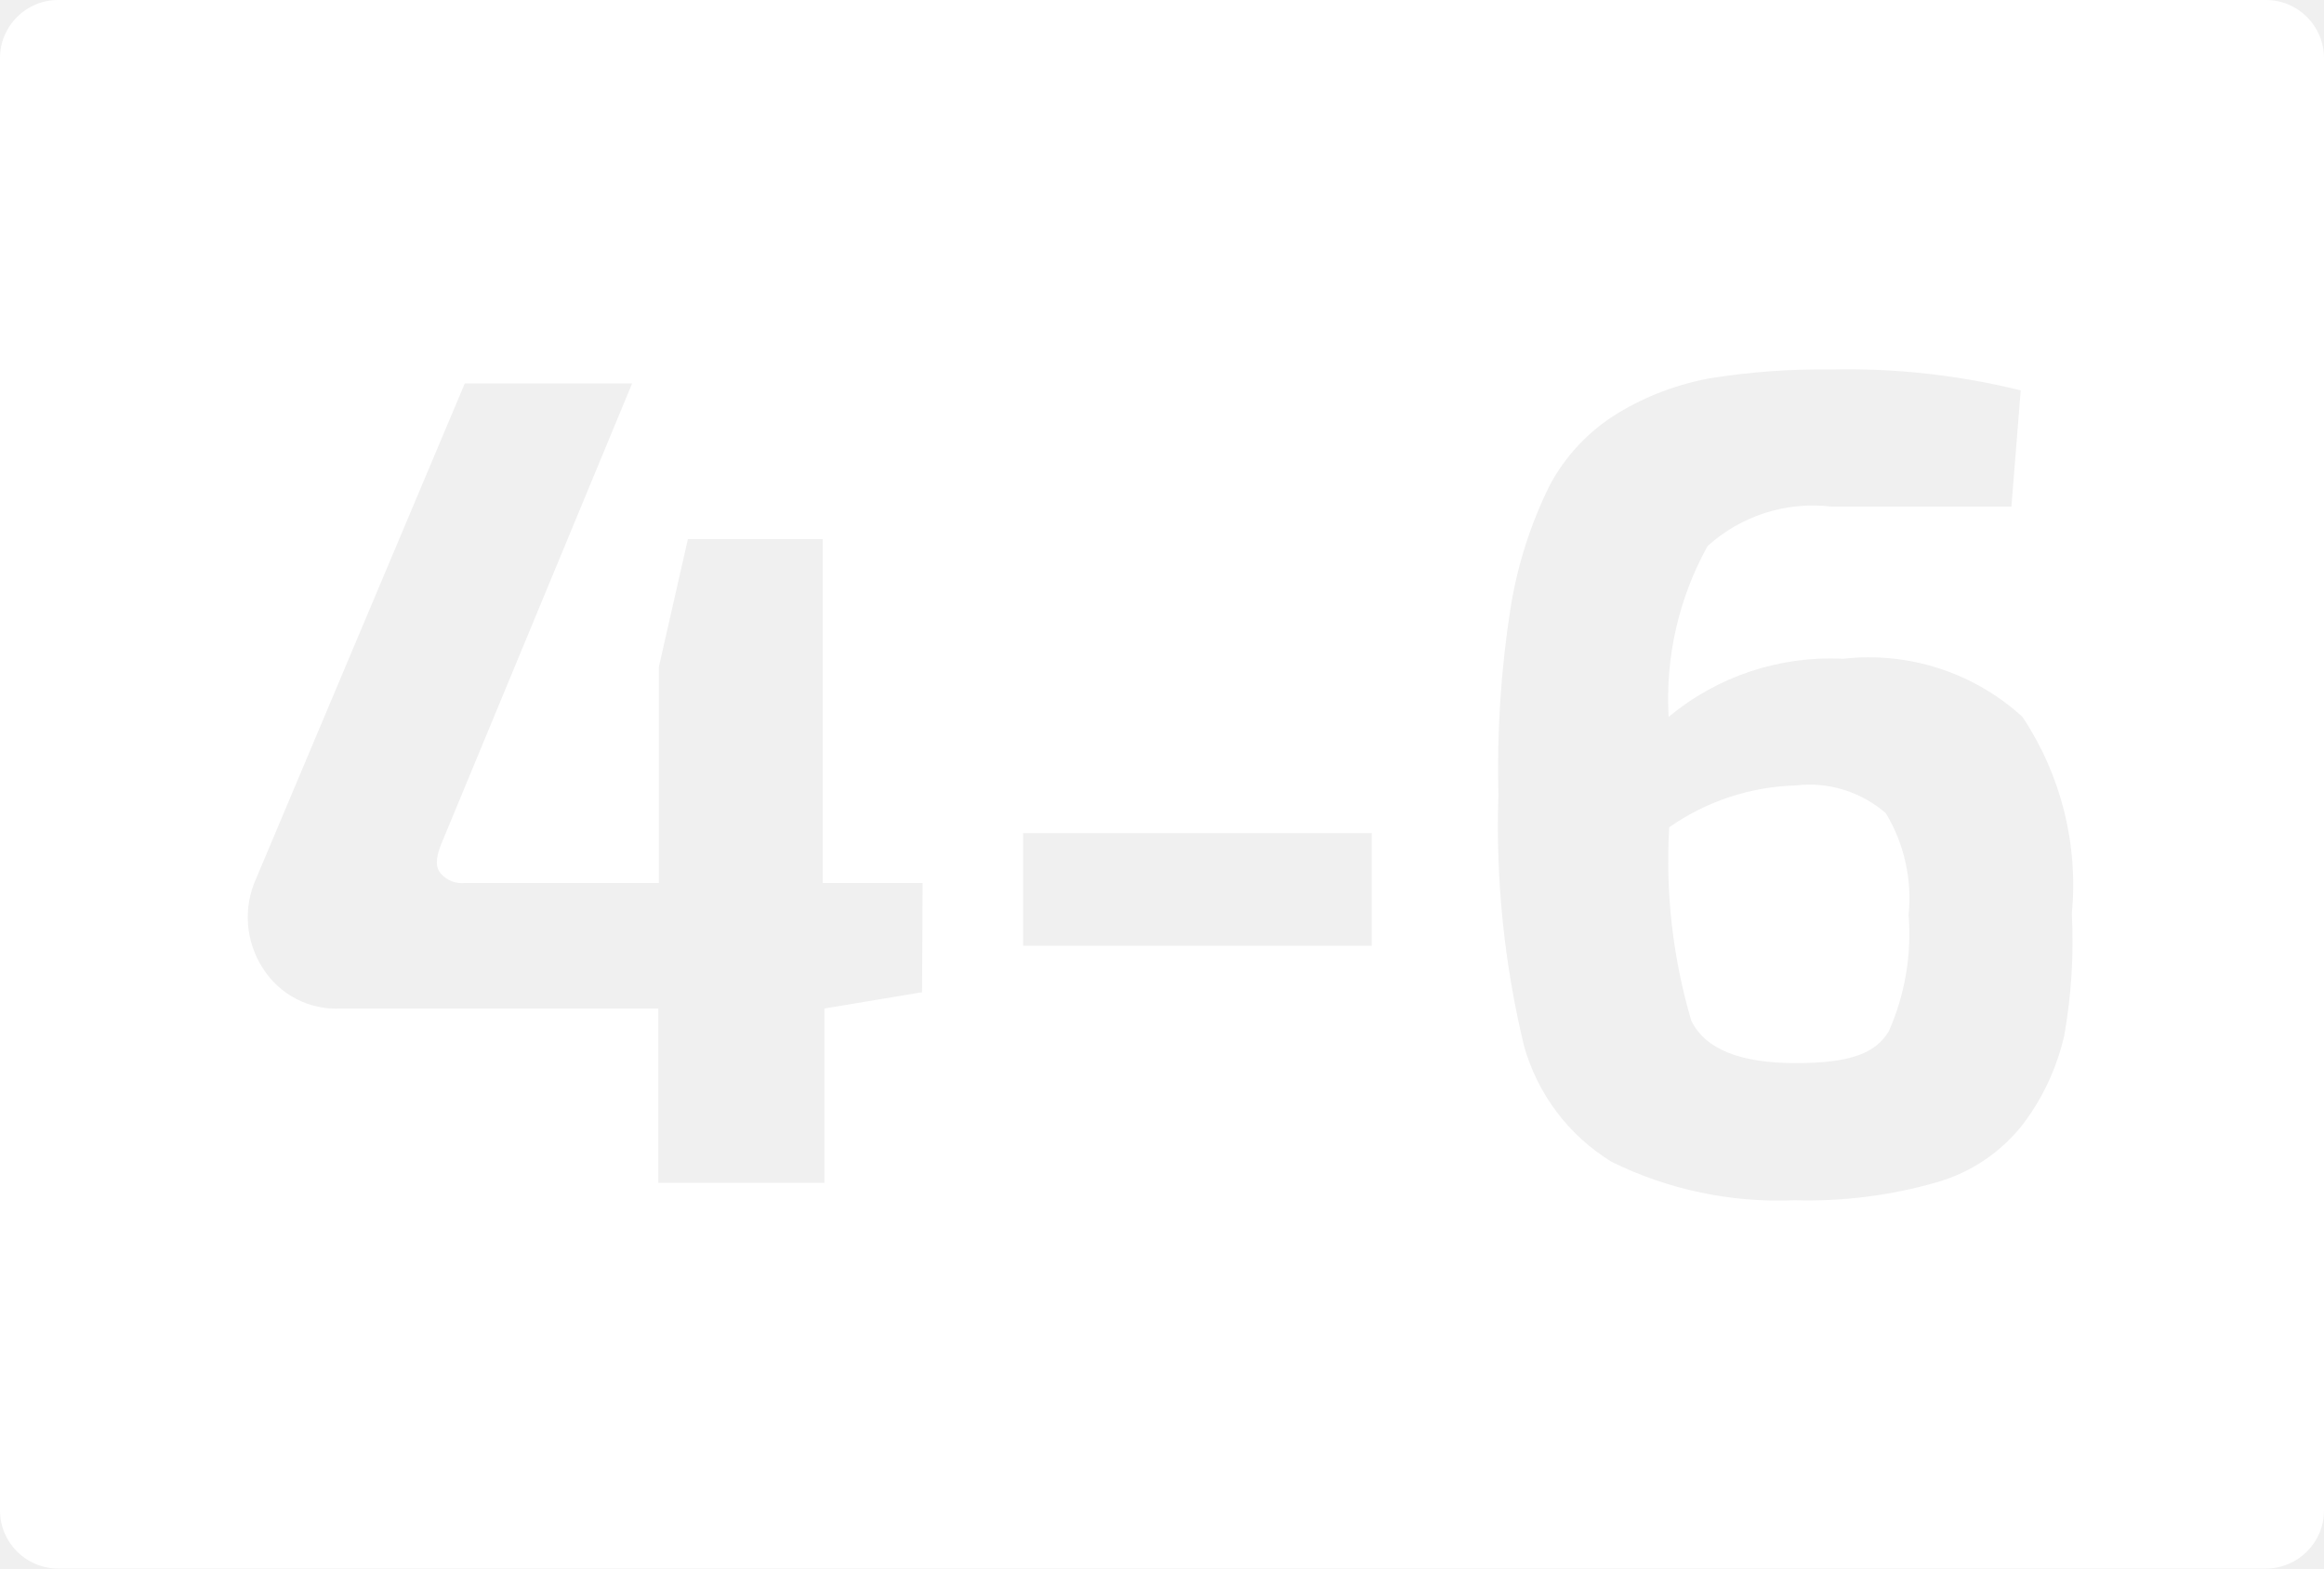
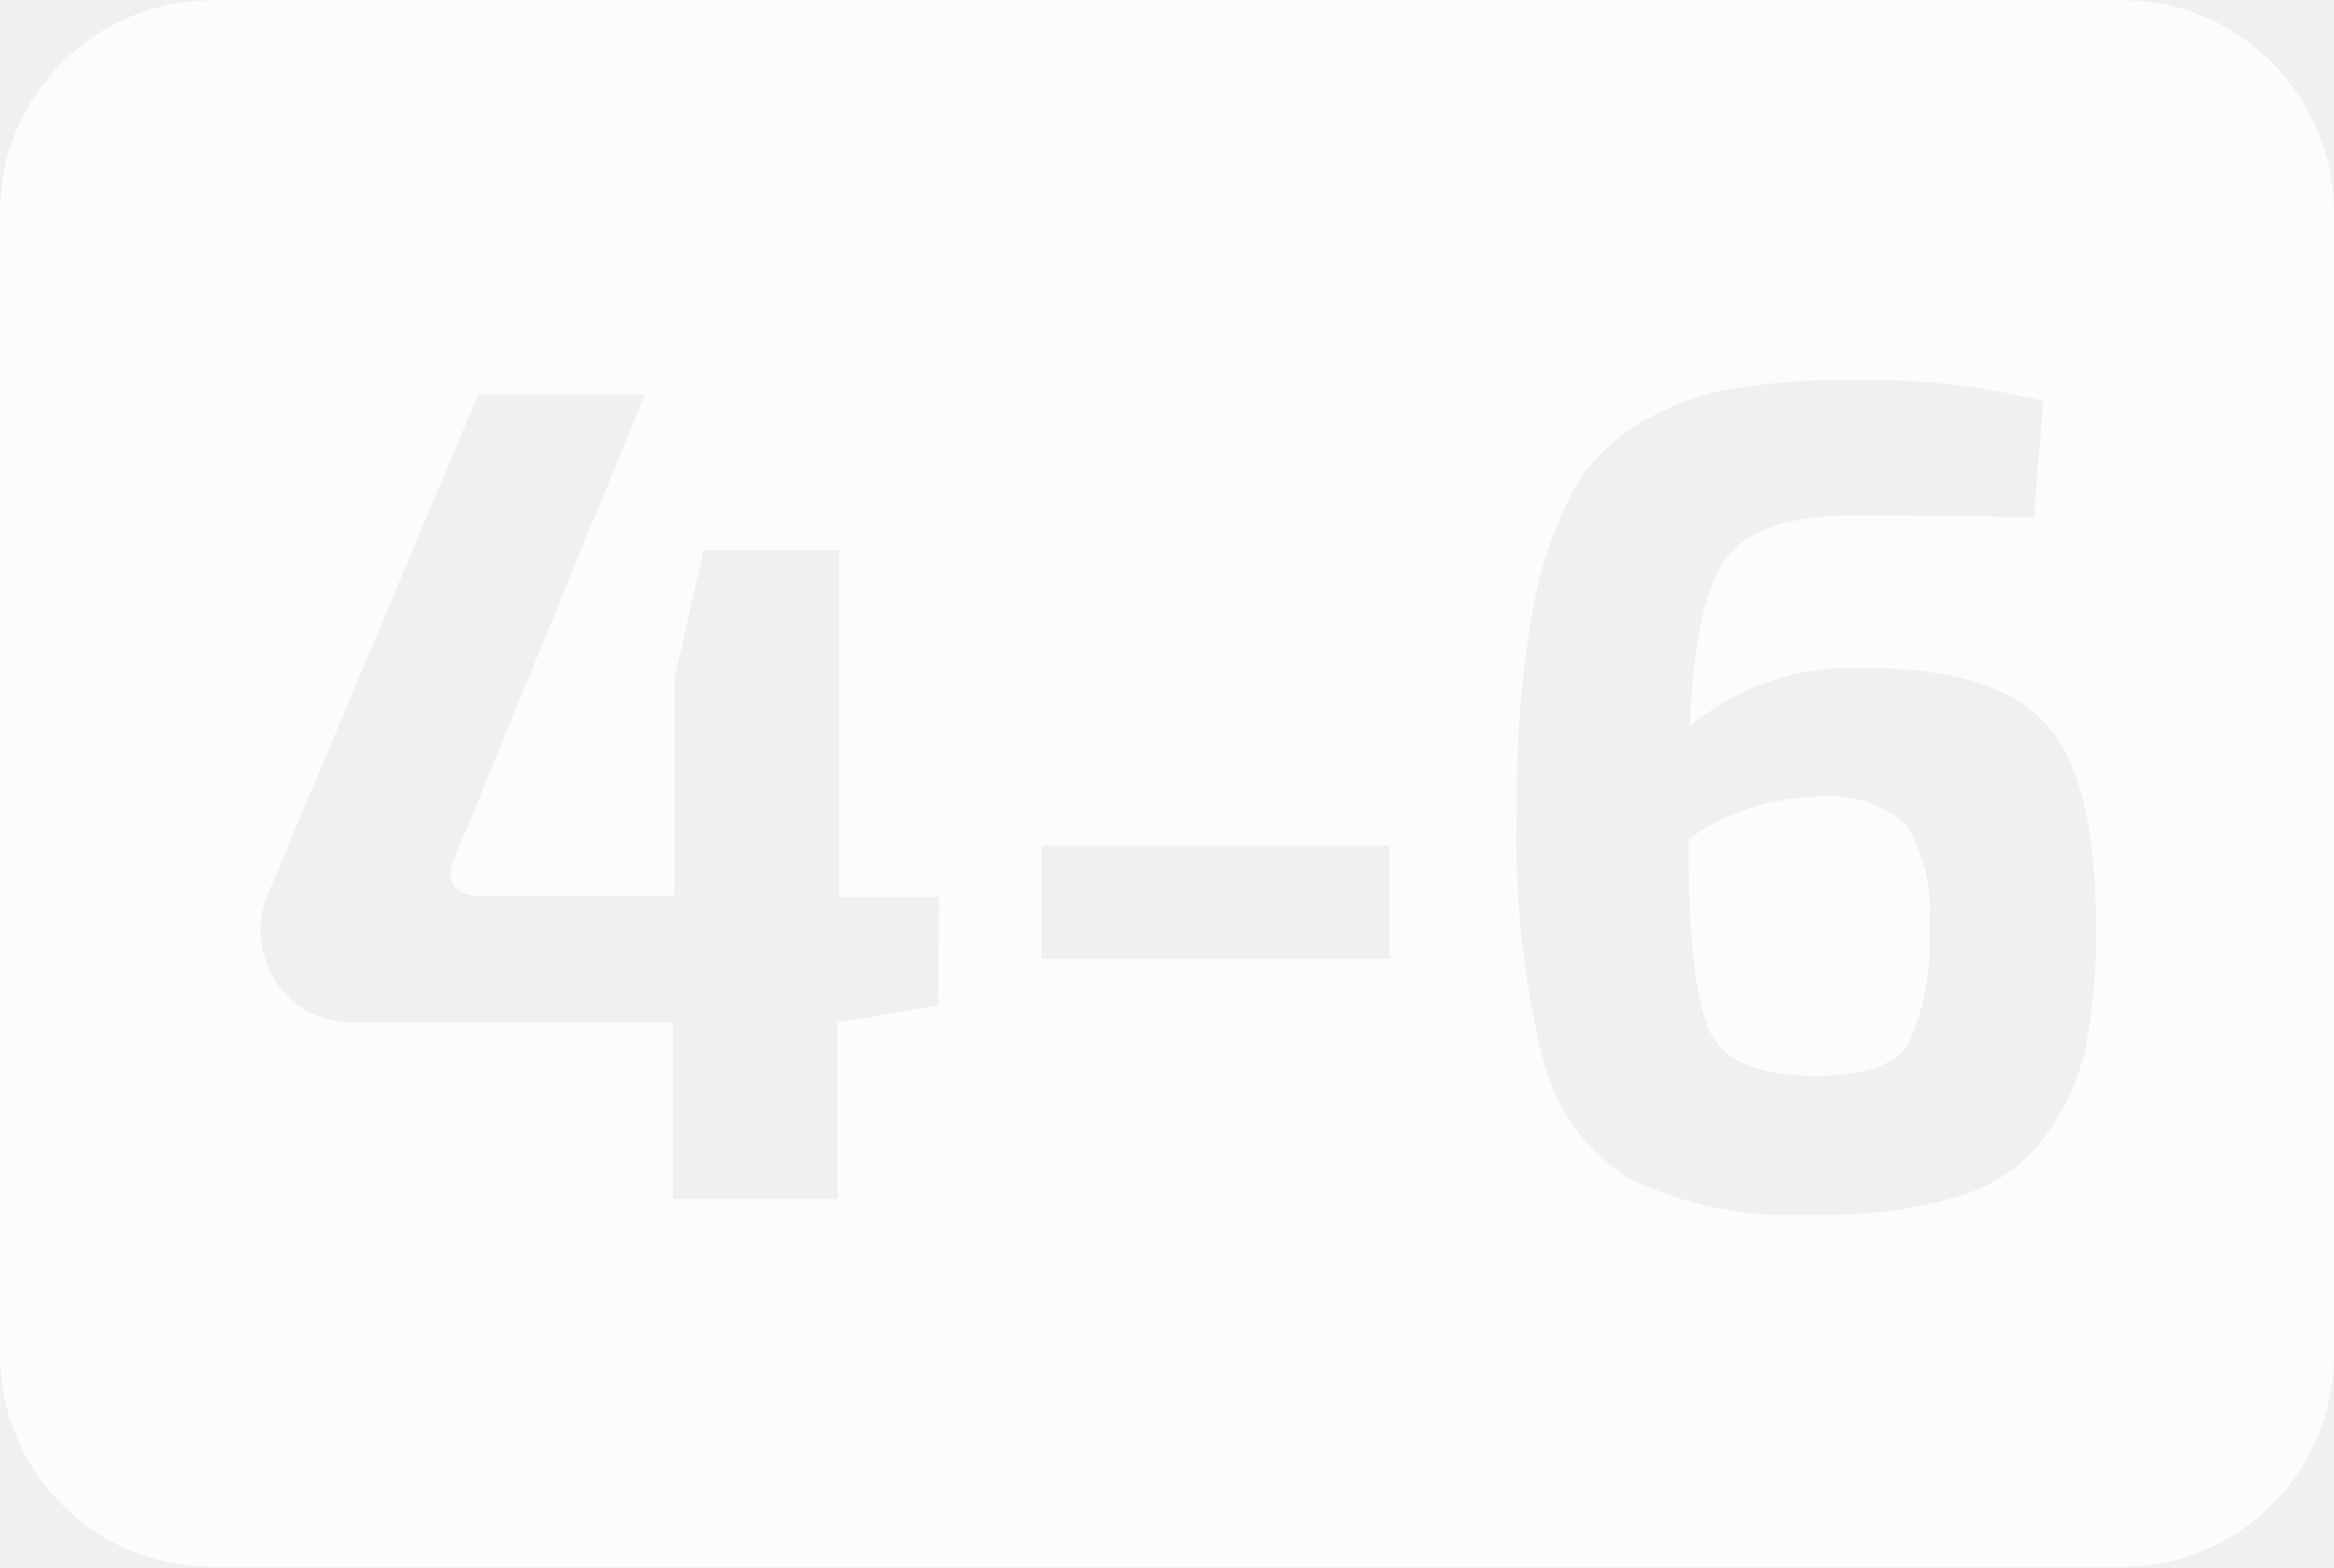
- <svg xmlns="http://www.w3.org/2000/svg" id="b3539bb4-e185-45d8-93a5-664d20ef0aec" data-name="Calque 4" viewBox="0 0 40 27">
+ <svg xmlns="http://www.w3.org/2000/svg" id="b6beb2a7-bfbd-4b64-abc7-08b3c5780981" data-name="4" viewBox="0 0 69.99 47.01">
  <defs>
-     <style>.fc800fd6-fda7-4d56-8b04-0134514dd243{fill:#fff;}</style>
+     <style>.f95d42ab-6bd0-4a47-8763-79d2dc24b0a5{fill:#fcfcfc;}</style>
  </defs>
-   <g id="bb3345a3-bea1-45a8-9ef6-c7eb0899ded5" data-name="4-6">
-     <path class="fc800fd6-fda7-4d56-8b04-0134514dd243" d="M39,0H1A1,1,0,0,0,0,1V26a1,1,0,0,0,1,1H39a1,1,0,0,0,1-1V1A1,1,0,0,0,39,0ZM15.87,17.08l-1.68.28h0v3H11.33v-3H5.87a1.49,1.49,0,0,1-1.35-.7,1.61,1.61,0,0,1-.11-1.54L8,6.6h2.88L7.59,14.54c-.09.23-.1.39,0,.5A.48.48,0,0,0,8,15.2h3.34V11.48l.5-2.2h2.32V15.2h1.72Zm7.74-.8h-6V14.34h6Zm11.92,1.54a4,4,0,0,1-.71,1.53,2.89,2.89,0,0,1-1.48,1,8,8,0,0,1-2.45.31A6.49,6.49,0,0,1,27.74,20,3.42,3.42,0,0,1,26.23,18a16.12,16.12,0,0,1-.44-4.31A17.92,17.92,0,0,1,26,10.46a7.41,7.41,0,0,1,.67-2.1,3.23,3.23,0,0,1,1.18-1.25,4.66,4.66,0,0,1,1.59-.6,12.16,12.16,0,0,1,2.08-.15,12.39,12.39,0,0,1,3.26.36l-.16,2c-.69,0-1.72,0-3.1,0a2.7,2.7,0,0,0-2.13.68,5.42,5.42,0,0,0-.67,2.94,4.35,4.35,0,0,1,3-1,3.92,3.92,0,0,1,3.09,1,5.22,5.22,0,0,1,.85,3.39A9.26,9.26,0,0,1,35.53,17.82Z" transform="translate(0)" />
-     <path class="fc800fd6-fda7-4d56-8b04-0134514dd243" d="M30.91,13.52a4,4,0,0,0-2.18.72,9.74,9.74,0,0,0,.38,3.33c.24.49.84.73,1.8.73s1.38-.18,1.6-.55a4.13,4.13,0,0,0,.34-2A2.84,2.84,0,0,0,32.46,14,2,2,0,0,0,30.91,13.52Z" transform="translate(0)" />
+   <g id="a5f58cf4-c15b-437c-9aa3-98d39389d5c8" data-name="4-6">
+     <path class="f95d42ab-6bd0-4a47-8763-79d2dc24b0a5" d="M54.6,24a6.91,6.91,0,0,0-3.82,1.27q0,4.54.67,5.82c.42.85,1.47,1.28,3.15,1.28,1.47,0,2.4-.32,2.8-1A7.38,7.38,0,0,0,58,27.92a5,5,0,0,0-.68-3.08A3.47,3.47,0,0,0,54.6,24Z" transform="translate(-0.15 -0.1)" />
+     <path class="f95d42ab-6bd0-4a47-8763-79d2dc24b0a5" d="M65.68.39a6.32,6.32,0,0,0-2-.28H6.51A6.36,6.36,0,0,0,.15,6.47V40.74A6.36,6.36,0,0,0,6.51,47.1H63.78a6.36,6.36,0,0,0,6.36-6.36V6.48A6.39,6.39,0,0,0,65.68.39ZM28.28,30.26l-2.94.5h-.07v5.31H20.33V30.76H10.78a2.61,2.61,0,0,1-2.36-1.23,2.8,2.8,0,0,1-.2-2.7l6.27-14.9h5L13.79,25.82c-.17.4-.18.69,0,.88a.89.89,0,0,0,.74.27h5.84v-6.5l.88-3.86h4.06V27h3Zm13.54-1.4H31.39V25.47H41.82Zm20.86,2.7a6.87,6.87,0,0,1-1.24,2.68A5.06,5.06,0,0,1,58.85,36a14.37,14.37,0,0,1-4.29.54,11.4,11.4,0,0,1-5.51-1.06,5.88,5.88,0,0,1-2.64-3.64,27.73,27.73,0,0,1-.77-7.55,31.26,31.26,0,0,1,.42-5.56A12.68,12.68,0,0,1,47.23,15a5.47,5.47,0,0,1,2.07-2.19,7.91,7.91,0,0,1,2.78-1.05,20.7,20.7,0,0,1,3.64-.26,21.74,21.74,0,0,1,5.7.63l-.28,3.5c-1.21-.05-3-.07-5.42-.07-1.82,0-3.06.39-3.73,1.19s-1.06,2.5-1.17,5.14a7.58,7.58,0,0,1,5.32-1.75q3.91,0,5.41,1.73C62.54,23,63,25,63,27.82A16.44,16.44,0,0,1,62.68,31.56Z" transform="translate(-0.15 -0.1)" />
  </g>
</svg>
